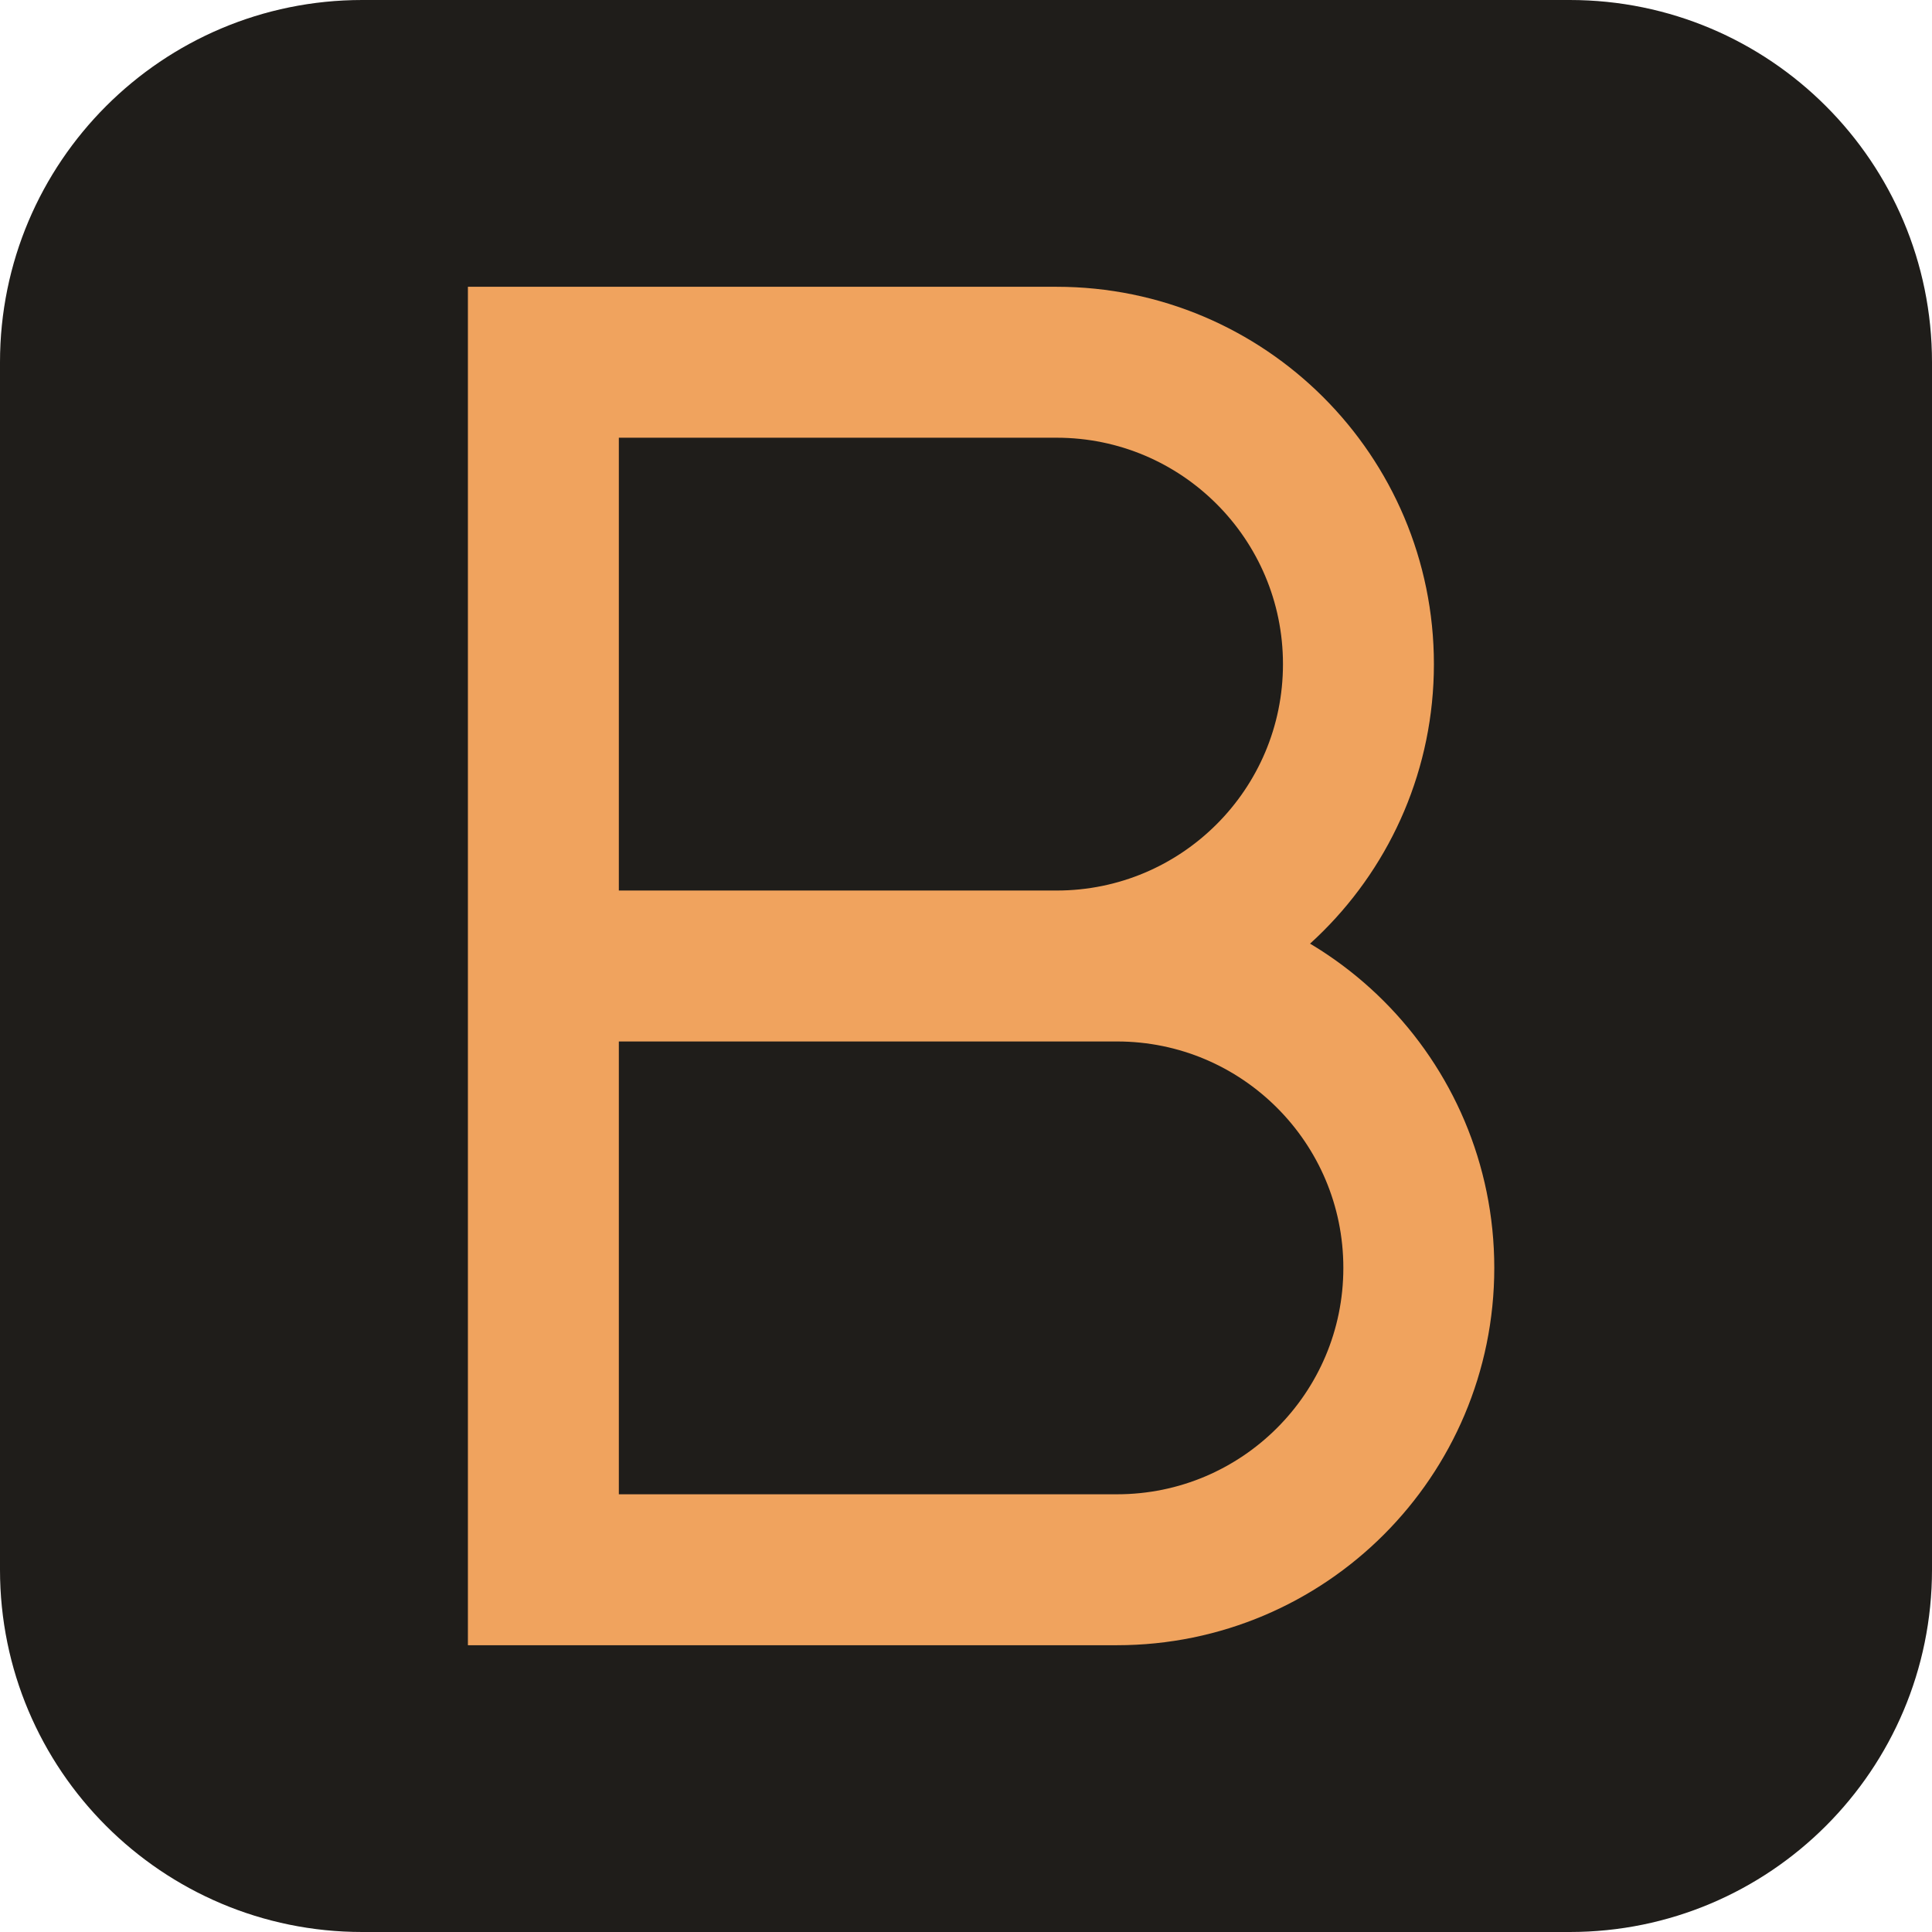
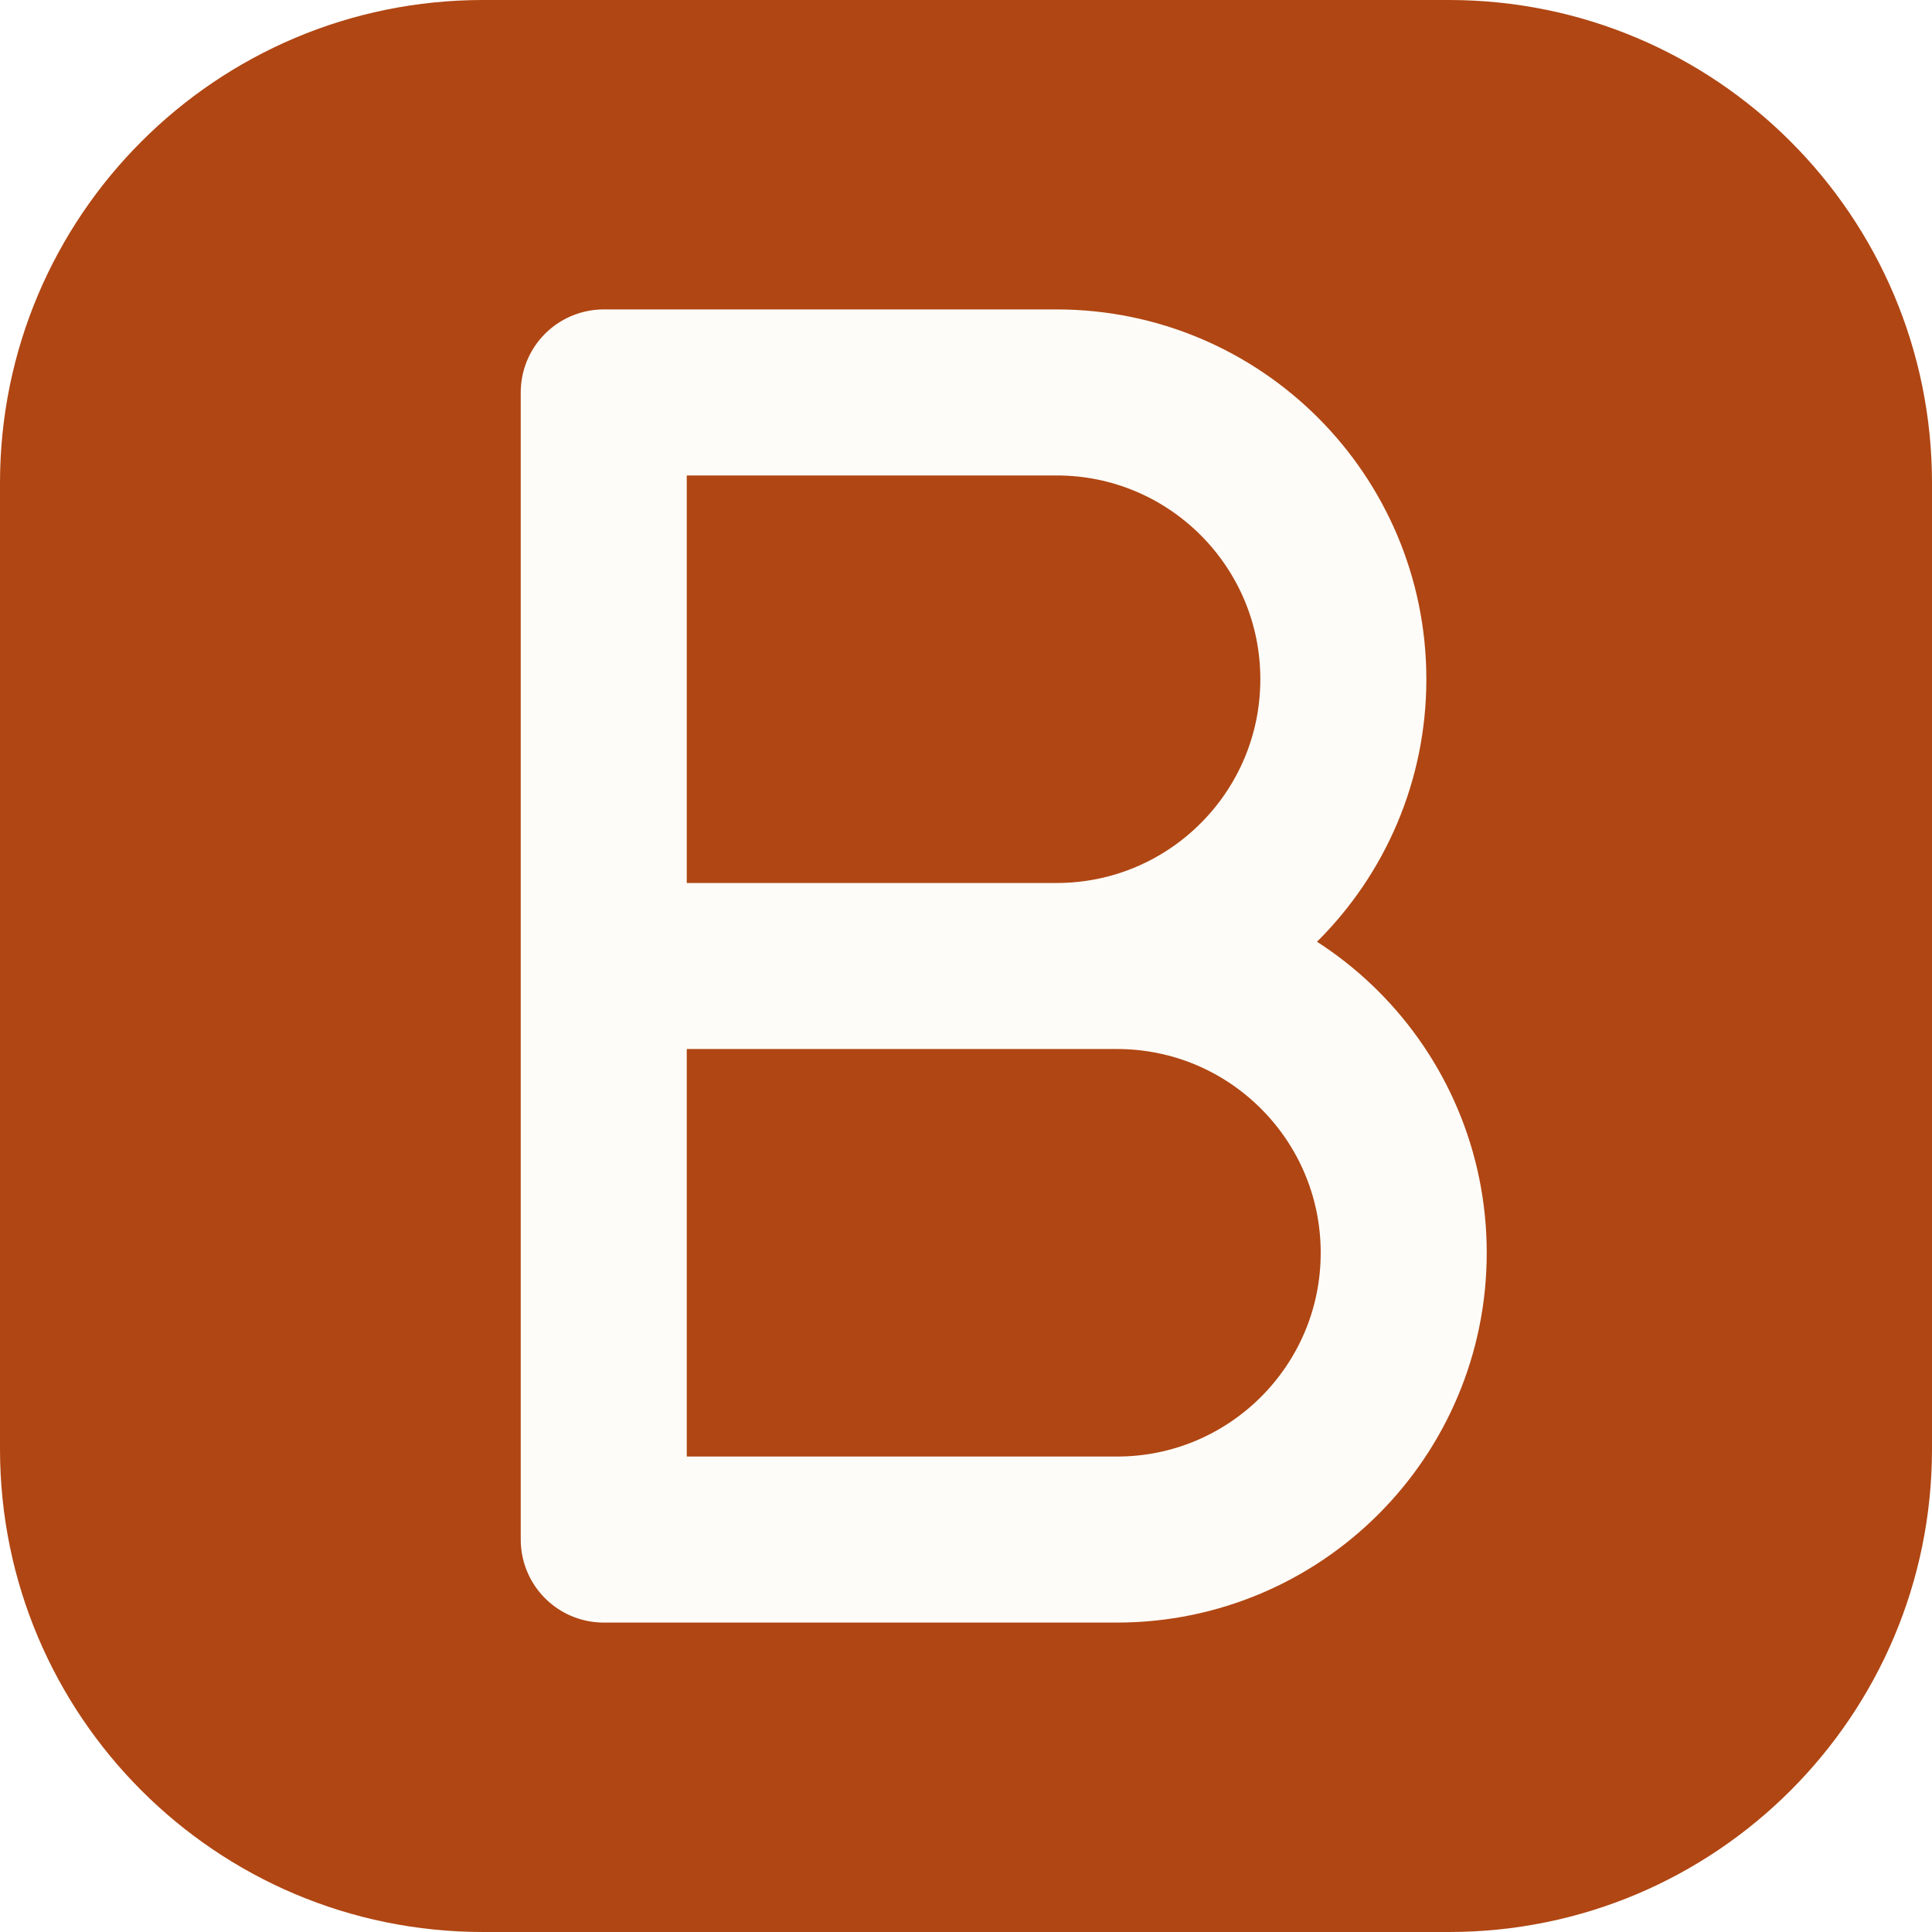
<svg xmlns="http://www.w3.org/2000/svg" viewBox="0 0 32 32">
-   <rect width="32" height="32" rx="6" fill="#1f1d1a" />
-   <path d="M9 8h8.5a5 5 0 0 1 0 10H9zm0 10h9.5a5 5 0 0 1 0 10H9z" fill="none" stroke="#f0a35e" stroke-width="2.5" transform="translate(0 -2)" />
+   <rect width="32" height="32" rx="8" fill="#b04613" />
+   <path d="M10 6.5h7.5a4.75 4.75 0 0 1 0 9.5H10zm0 9.5h8.5a4.75 4.75 0 0 1 0 9.5H10z" fill="none" stroke="#fdfcf8" stroke-width="2.75" stroke-linejoin="round" />
</svg>
